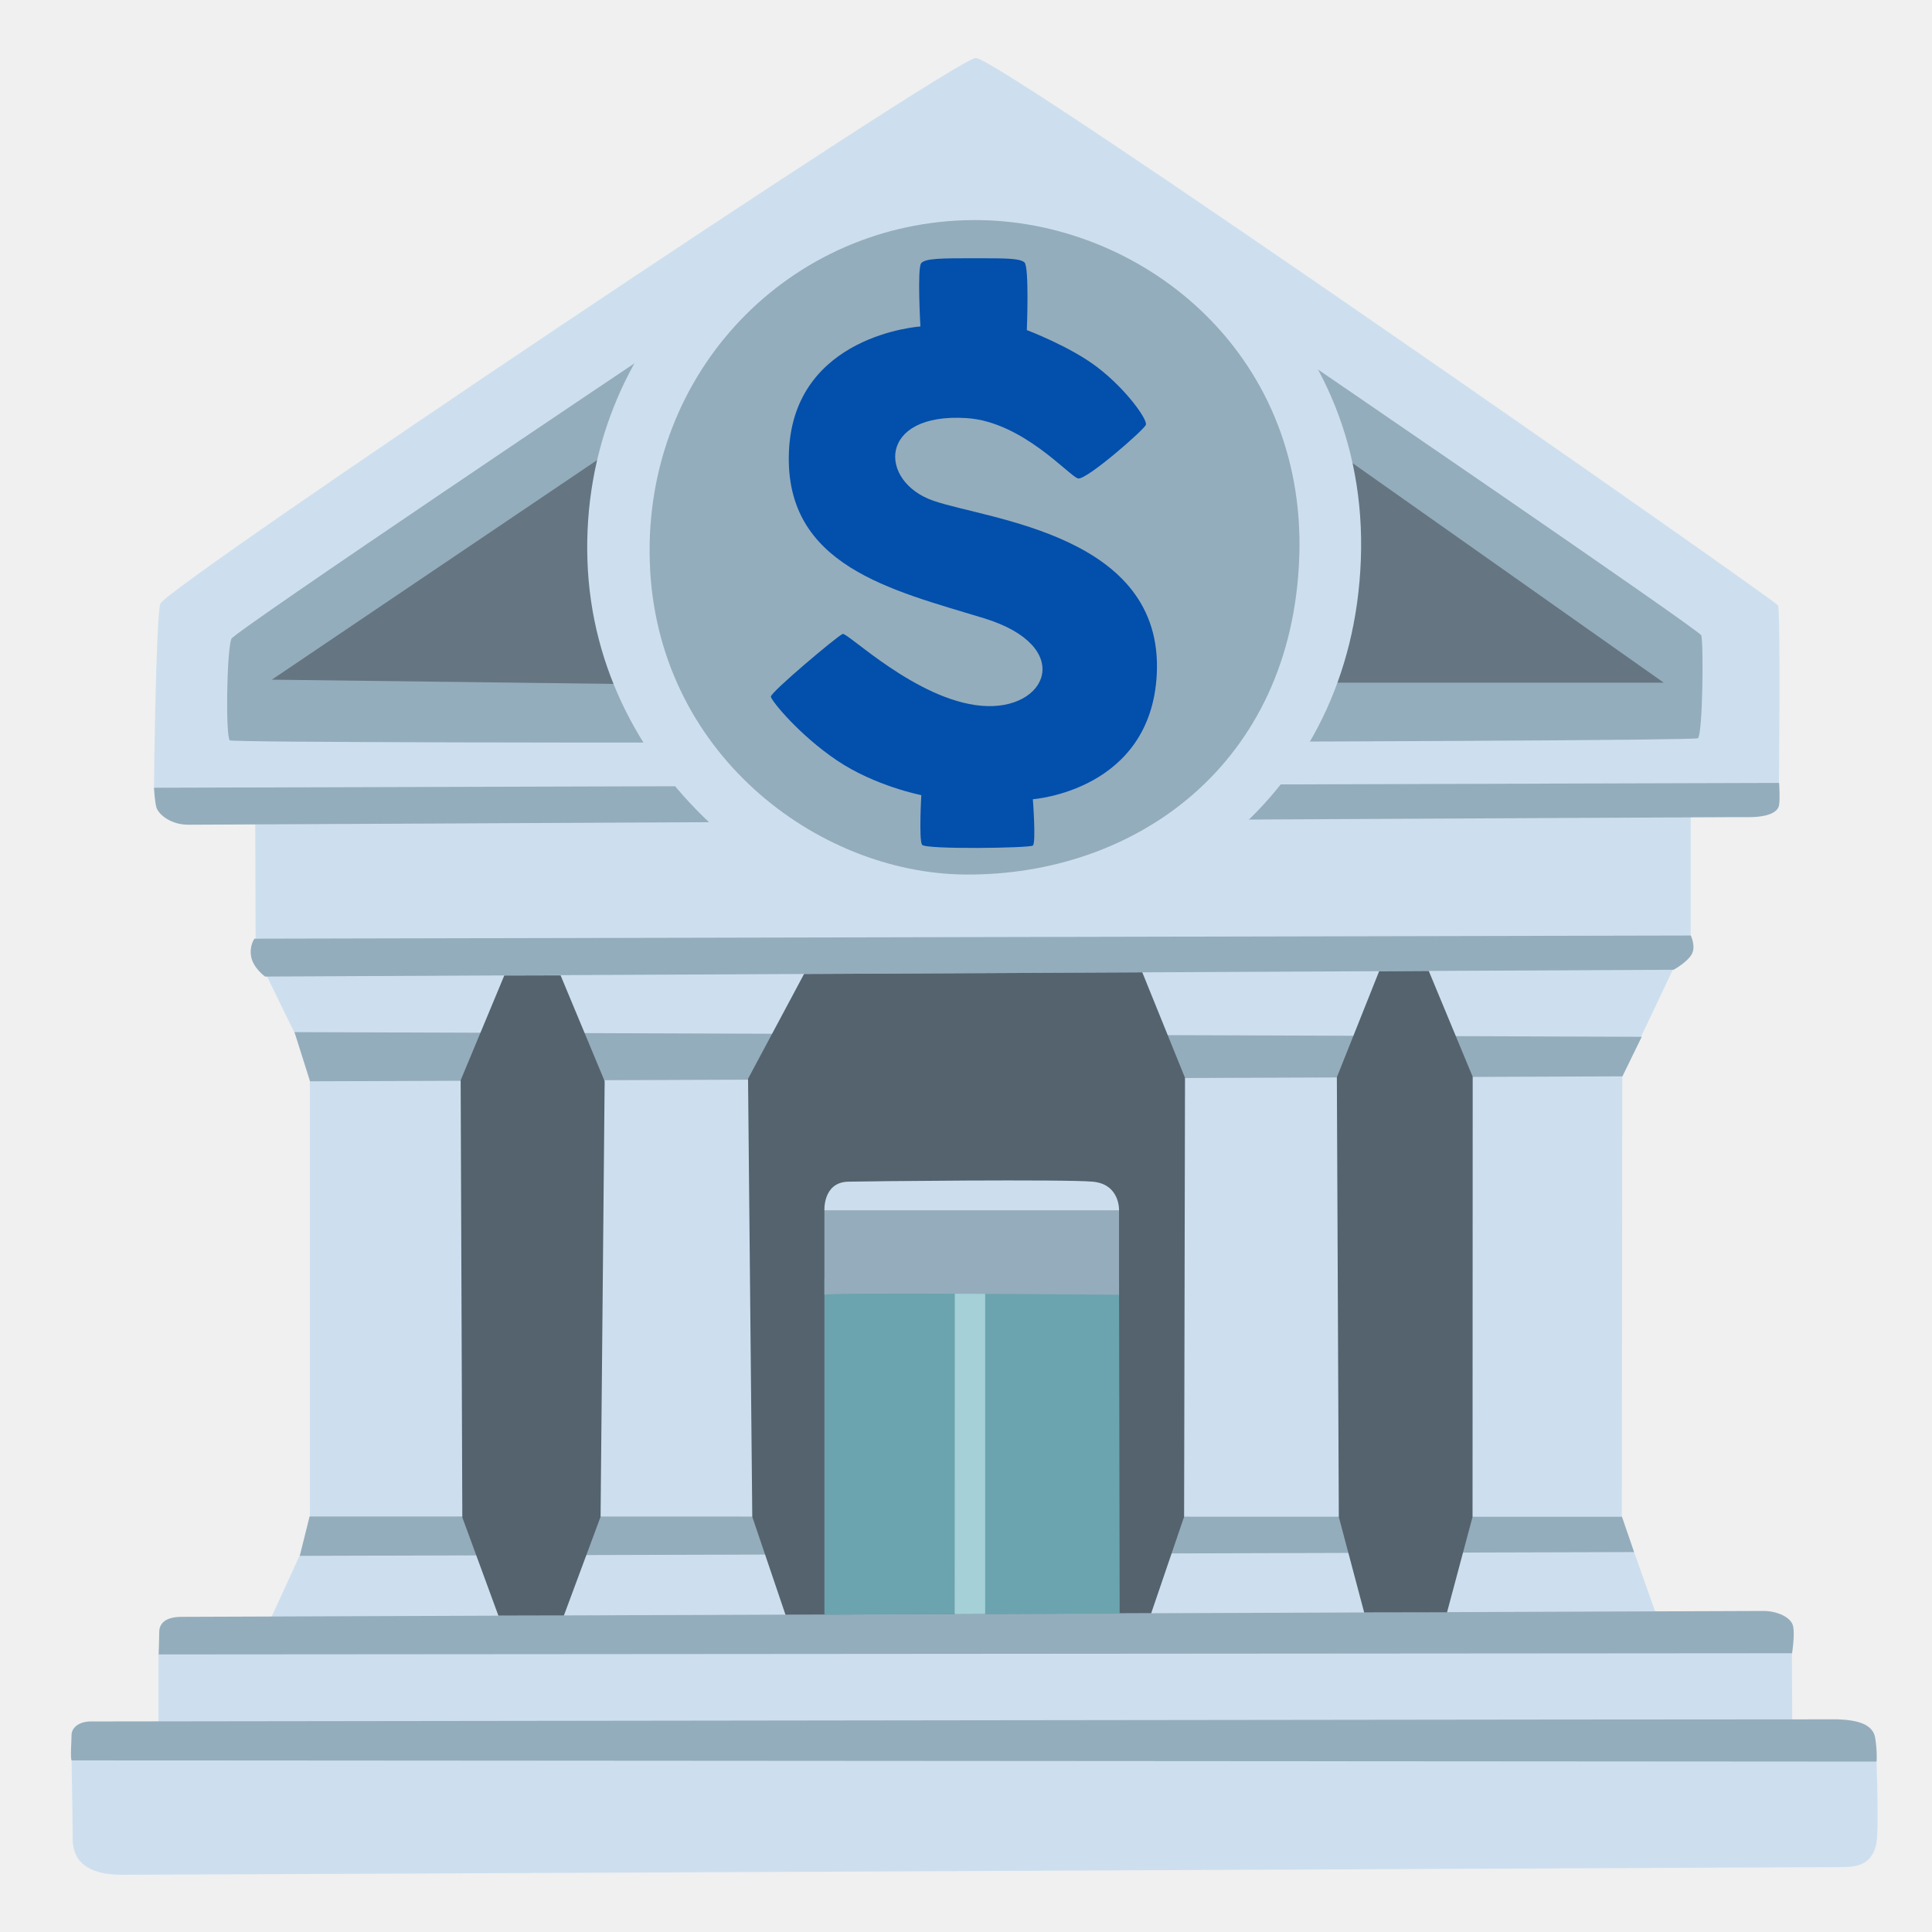
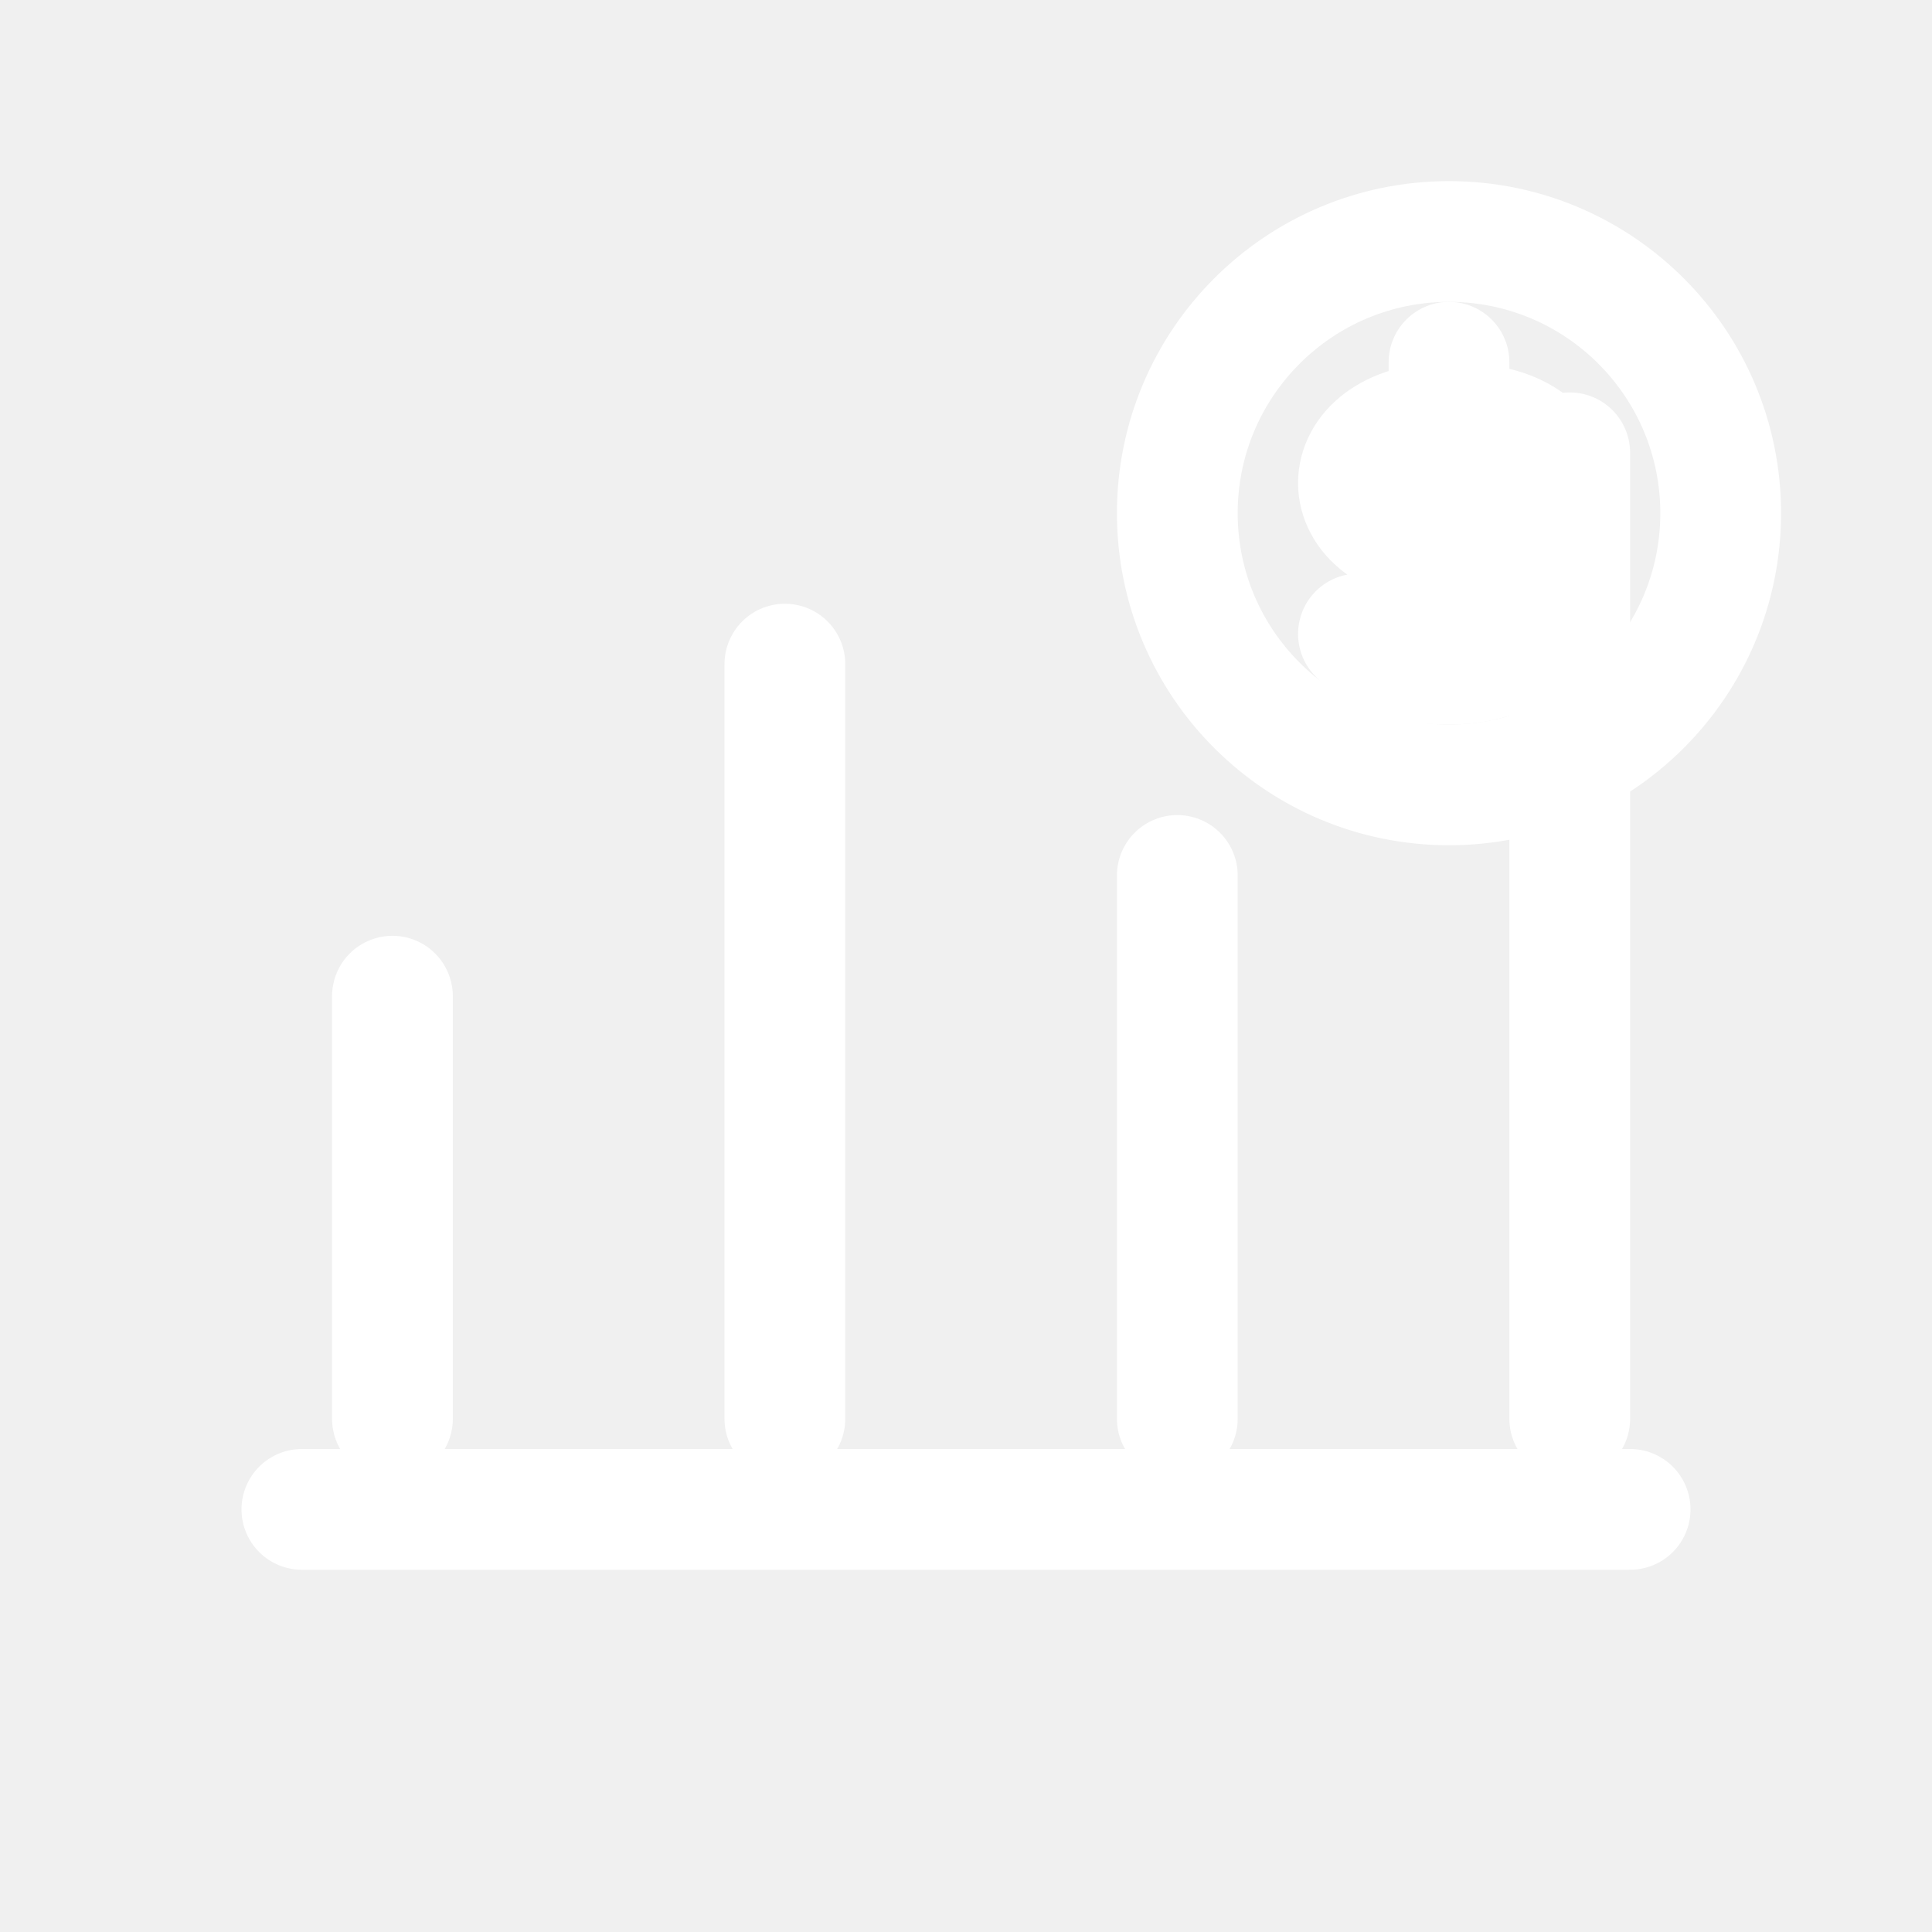
- <svg xmlns="http://www.w3.org/2000/svg" width="800px" height="800px" viewBox="0 0 128 128" aria-hidden="true" role="img" class="iconify iconify--noto" preserveAspectRatio="xMidYMid meet">
-   <path d="M64.64 3.84c-1.67.2-53.72 35.1-54.02 36.16c-.3 1.07-.42 12.19-.42 12.19l6.71 2.13l.03 8.84l3.59 7.35v31.07l-2.68 5.85l-7.35 2.17v5.26l-5.76 1.75s.08 4.51.08 5.26s.25 2.34 3.26 2.34s112.87-.51 113.98-.51s2.26-.22 2.32-2.21s-.06-4.8-.06-4.8l-5.58-2.76l-.02-4.41l-9.08-2.8l-2.19-6.2l.03-29.21l3.48-7.34l1.05-1.99v-7.9l5.85-2.21s.11-11.43-.06-11.76c-.15-.32-51.78-36.43-53.16-36.27z" fill="#cddfee" />
-   <path d="M15.33 42.32c-.31.77-.39 6.45-.11 6.73c.28.28 96.94.13 97.27-.14c.33-.27.38-6.44.22-6.82S85.3 23.1 85.3 23.1l-42.13.21c-.01 0-27.66 18.55-27.84 19.01z" fill="#94adbc" />
-   <path d="M4.74 116.63c-.09-.22 0-1.26 0-1.68s.4-.9 1.3-.9s115.14-.16 115.7-.14c1.41.05 2.36.35 2.5 1.25c.14.9.09 1.55.09 1.55l-119.59-.08z" fill="#94adbc" />
-   <path d="M118.73 109.53l-108.22.08s.04-1.11.04-1.49c0-.38.2-1 1.49-1s103.92-.39 104.8-.39s1.84.41 1.96 1.02s-.07 1.78-.07 1.78z" fill="#94adbc" />
-   <path fill="#94adbc" d="M108.26 102.83l-.8-2.34l-86.95-.02l-.65 2.61z" />
-   <path fill="#94adbc" d="M19.51 68.38l89.26.31l-1.28 2.62l-86.95.33z" />
-   <path d="M17.56 64.7s-.79-.57-.92-1.32c-.13-.75.22-1.19.22-1.19l95.16-.21s.36.74.05 1.26c-.31.53-1.19 1.01-1.19 1.01l-93.32.45z" fill="#94adbc" />
-   <path d="M10.2 52.19l107.67-.32s.07 1.03 0 1.46c-.06.43-.62.81-2.05.81h-1.43s-100.79.5-101.91.5s-1.92-.62-2.11-1.12c-.11-.33-.17-1.33-.17-1.33z" fill="#94adbc" />
-   <path fill="#657582" d="M18.01 45.03l22.65-15.29l1.52 15.59z" />
-   <path fill="#657582" d="M87.55 29.23l22.68 16H86.94z" />
-   <path fill="#54636e" d="M33.41 64.63l3.73-.01l2.92 7.01l-.27 28.86l-2.43 6.54l-4.34.01l-2.39-6.51l-.11-28.96z" />
-   <path fill="#54636e" d="M53.27 64.53l-3.71 6.94l.28 29.02l2.2 6.49l24.23-.1l2.18-6.39l.06-29.08l-2.83-6.99z" />
-   <path fill="#54636e" d="M91.37 64.35l3.29-.02l2.91 7.01l-.01 29.16l-1.69 6.32l-5.49.01l-1.68-6.33l-.13-29.13z" />
-   <path fill="#6ba4ae" d="M54.62 106.97V84.72l19.52.19l.04 22z" />
-   <path fill="#a5d0d7" d="M63.26 83.71l-.01 23.23l2.02-.01V84.05z" />
-   <path d="M54.62 85.78V80.2h19.52v5.58s-19.35-.17-19.52 0z" fill="#95acbc" />
-   <path d="M54.62 80.2h19.52s.08-1.74-1.73-1.91s-15.11-.03-16.23 0c-1.67.05-1.56 1.91-1.56 1.91z" fill="#ccdeed" />
-   <path d="M64.39 11.11c-14.49.09-25.96 11.55-25.47 26.04S52.7 61.83 64.39 61.74c12.27-.09 25.19-8.87 25.77-24.67c.59-15.79-12.71-26.05-25.77-25.96z" fill="#cddfee" />
-   <path d="M64.48 14.58c-12.13.08-21.84 10.03-21.43 22.65c.4 12.62 11.08 20.62 20.87 20.71c11.29.1 21.68-7.28 22.16-21.03s-10.67-22.4-21.6-22.33z" fill="#94adbc" />
-   <path d="M60.98 21.63s-.22-3.86.05-4.19c.27-.33 1.37-.33 3.5-.33c2.14 0 3.01 0 3.34.27s.16 4.49.16 4.49s2.9 1.09 4.71 2.49c1.92 1.48 3.29 3.45 3.18 3.78c-.11.33-3.94 3.67-4.49 3.56c-.55-.11-3.67-3.76-7.39-4c-5.91-.38-5.86 4.22-2.19 5.48c3.67 1.26 15.24 2.26 14.79 11.47c-.38 7.75-8.21 8.3-8.21 8.3s.22 2.9 0 3.07s-7.12.27-7.34-.05s-.05-3.29-.05-3.29s-3.07-.6-5.59-2.3c-2.52-1.7-4.33-3.94-4.38-4.22c-.05-.27 4.44-4.05 4.76-4.16s4.89 4.39 9.2 4.76c4.38.38 6.24-3.94.16-5.8c-6.08-1.86-13.25-3.45-12.92-11.06c.33-7.73 8.71-8.27 8.71-8.27z" fill="#024fac" />
+ <svg xmlns="http://www.w3.org/2000/svg" viewBox="0 0 64 64" fill="none" stroke="#fff" stroke-width="4" stroke-linecap="round" stroke-linejoin="round">
+   <path d="M13 47V33m13 14V22m13 25V29m13 18V15" />
+   <path d="M10 50h44" />
+   <circle cx="48" cy="17" r="9" />
+   <path d="M48 12v10m3-7c-.6-.7-1.6-1-3-1-2 0-3 1-3 2s1 2 3 2 3 1 3 2-1 2-3 2c-1.4 0-2.4-.3-3-1" />
</svg>
